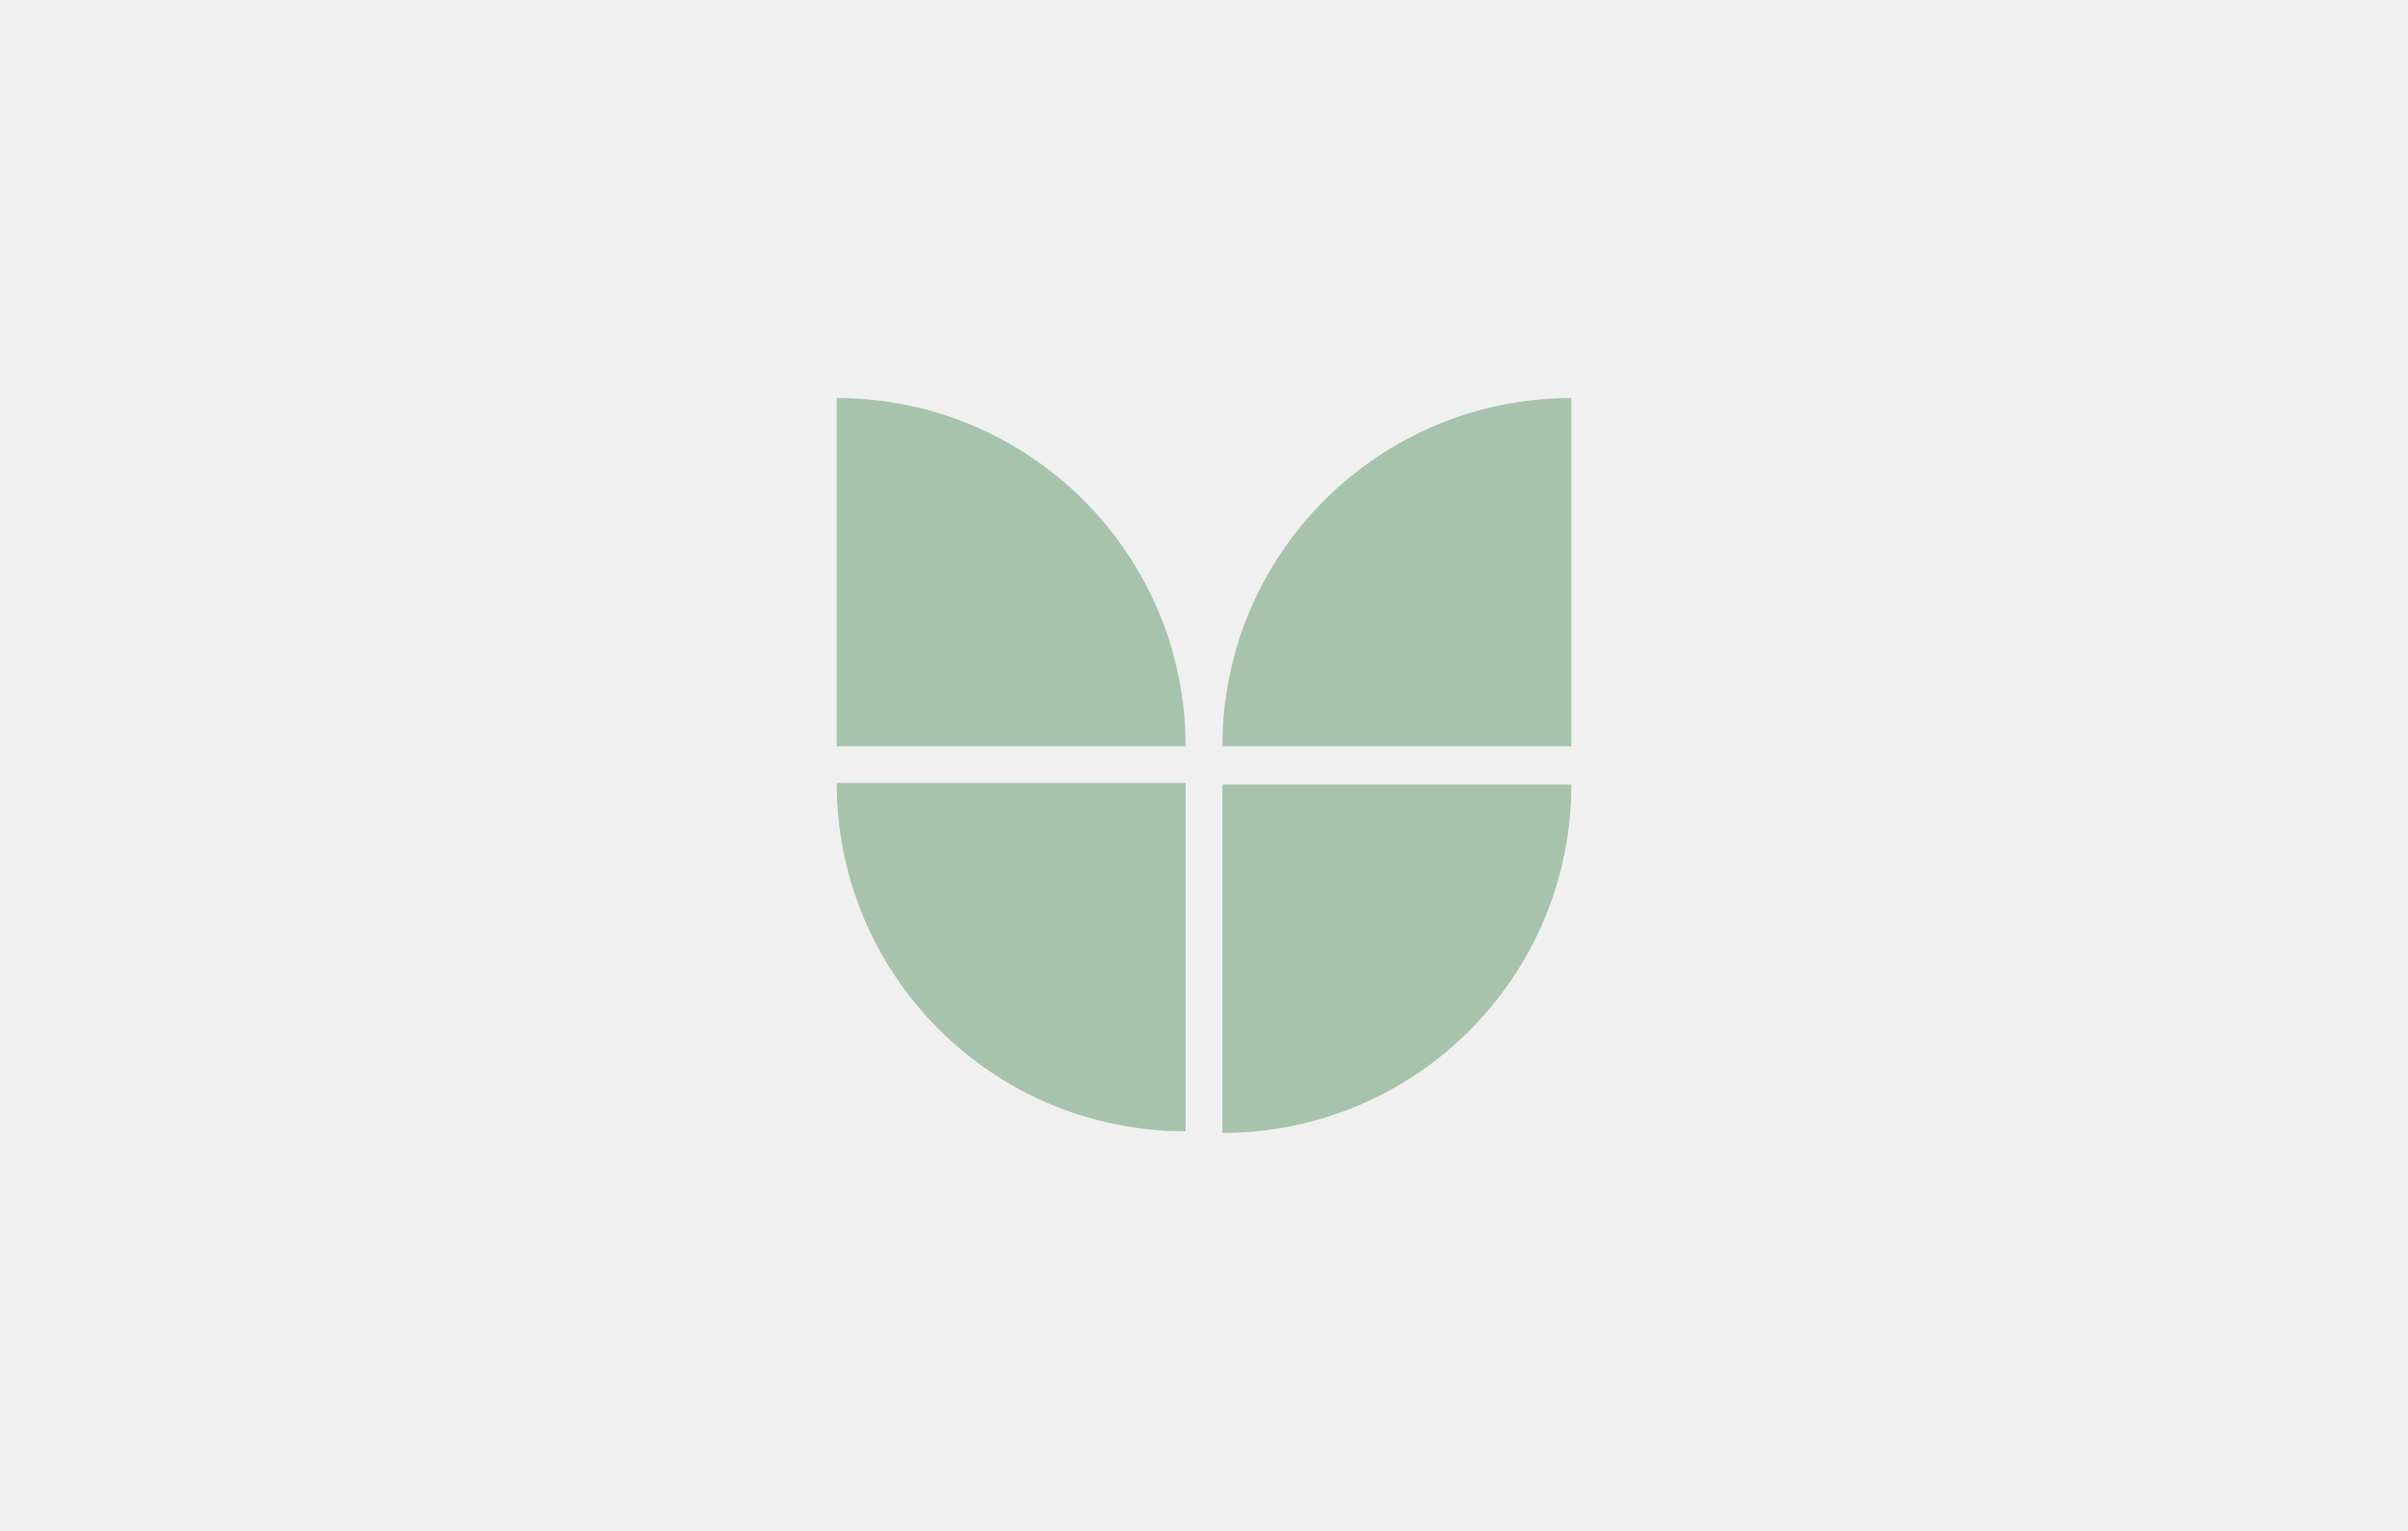
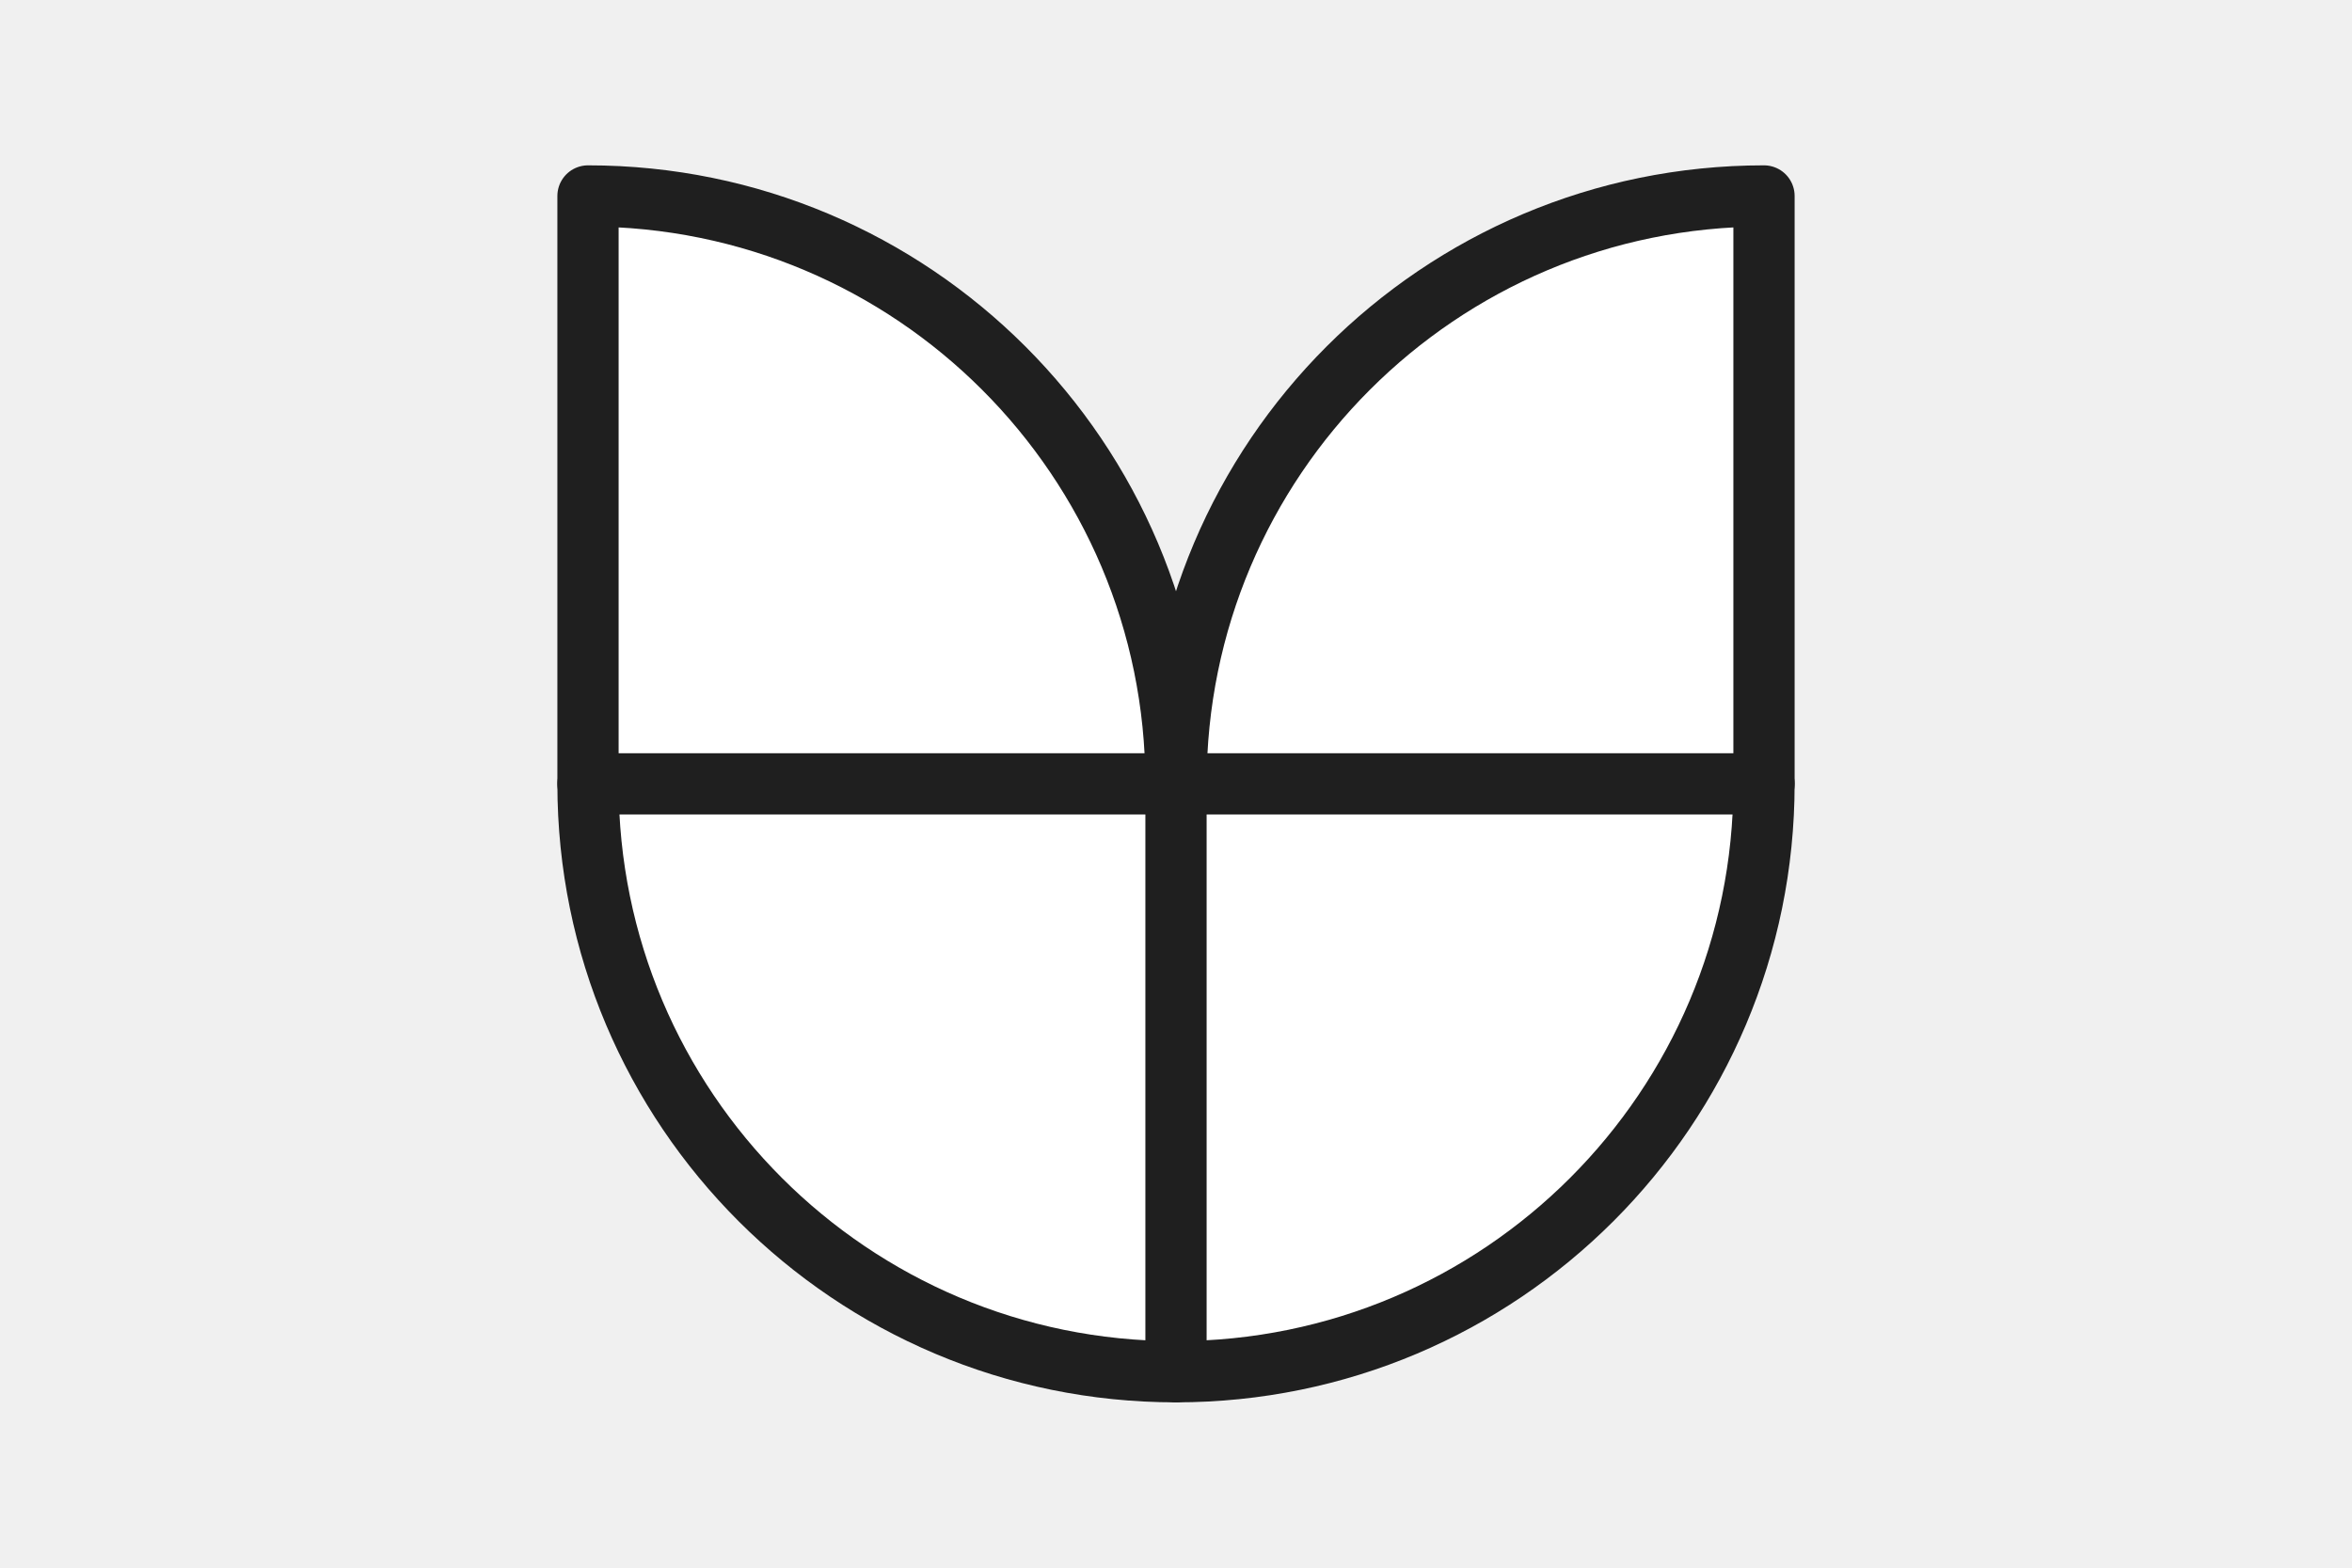
- <svg xmlns="http://www.w3.org/2000/svg" width="236" height="150" viewBox="0 0 236 150" fill="none">
-   <path d="M116.2 73.125C116.2 54.276 100.89 38.999 82 38.999V73.125H116.2Z" fill="#A8C3AC" />
-   <path d="M119.801 73.125C119.801 54.276 135.111 38.999 154.001 38.999V73.125H119.801Z" fill="#A8C3AC" />
-   <path d="M82 76.718C82 95.566 97.31 110.843 116.2 110.843V76.718H82Z" fill="#A8C3AC" />
-   <path d="M154.001 76.875C154.001 95.724 138.691 111 119.801 111V76.875H154.001Z" fill="#A8C3AC" />
+ <svg xmlns="http://www.w3.org/2000/svg" width="48" height="32" viewBox="46 27 144 96" fill="none">
+   <path d="M82 39V75A36 36 0 0 0 118 111A36 36 0 0 0 154 75V39A36 36 0 0 0 118 75A36 36 0 0 0 82 39Z" fill="#FFFFFF" stroke="#1F1F1F" stroke-width="3.75" stroke-linejoin="round" />
+   <path d="M82 75H154M118 75V111" stroke="#1F1F1F" stroke-width="3.75" stroke-linecap="round" />
</svg>
